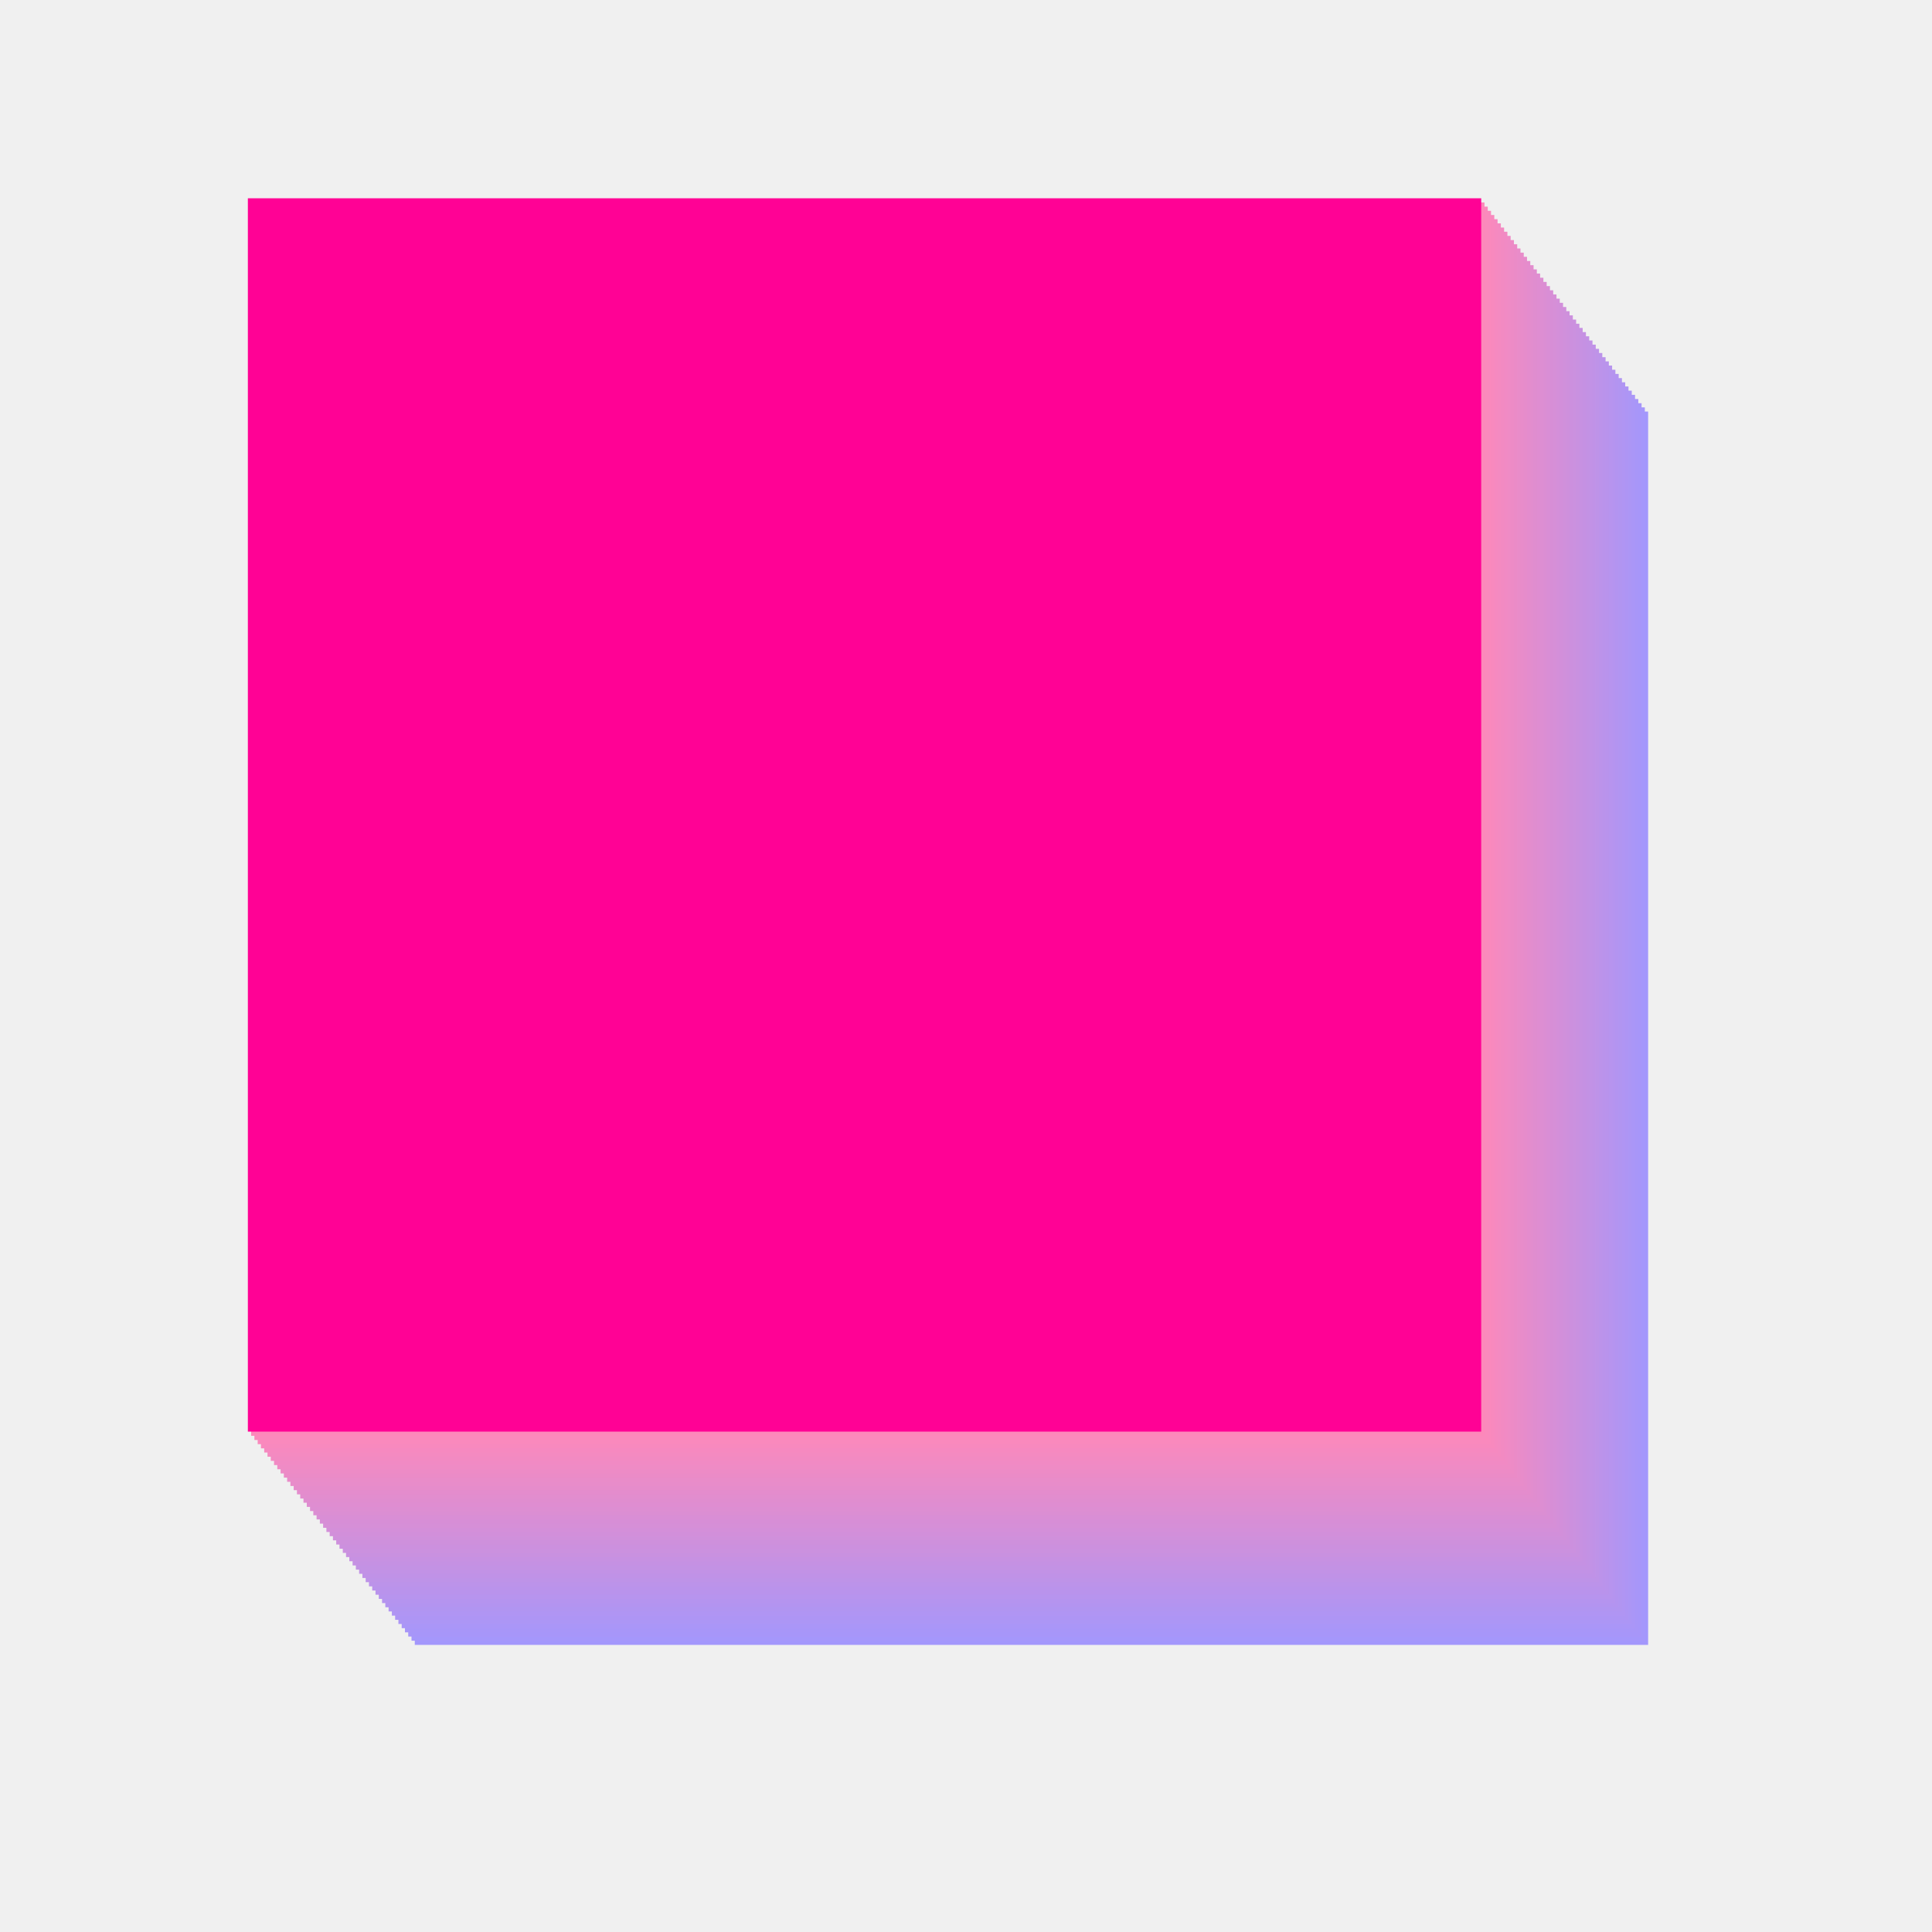
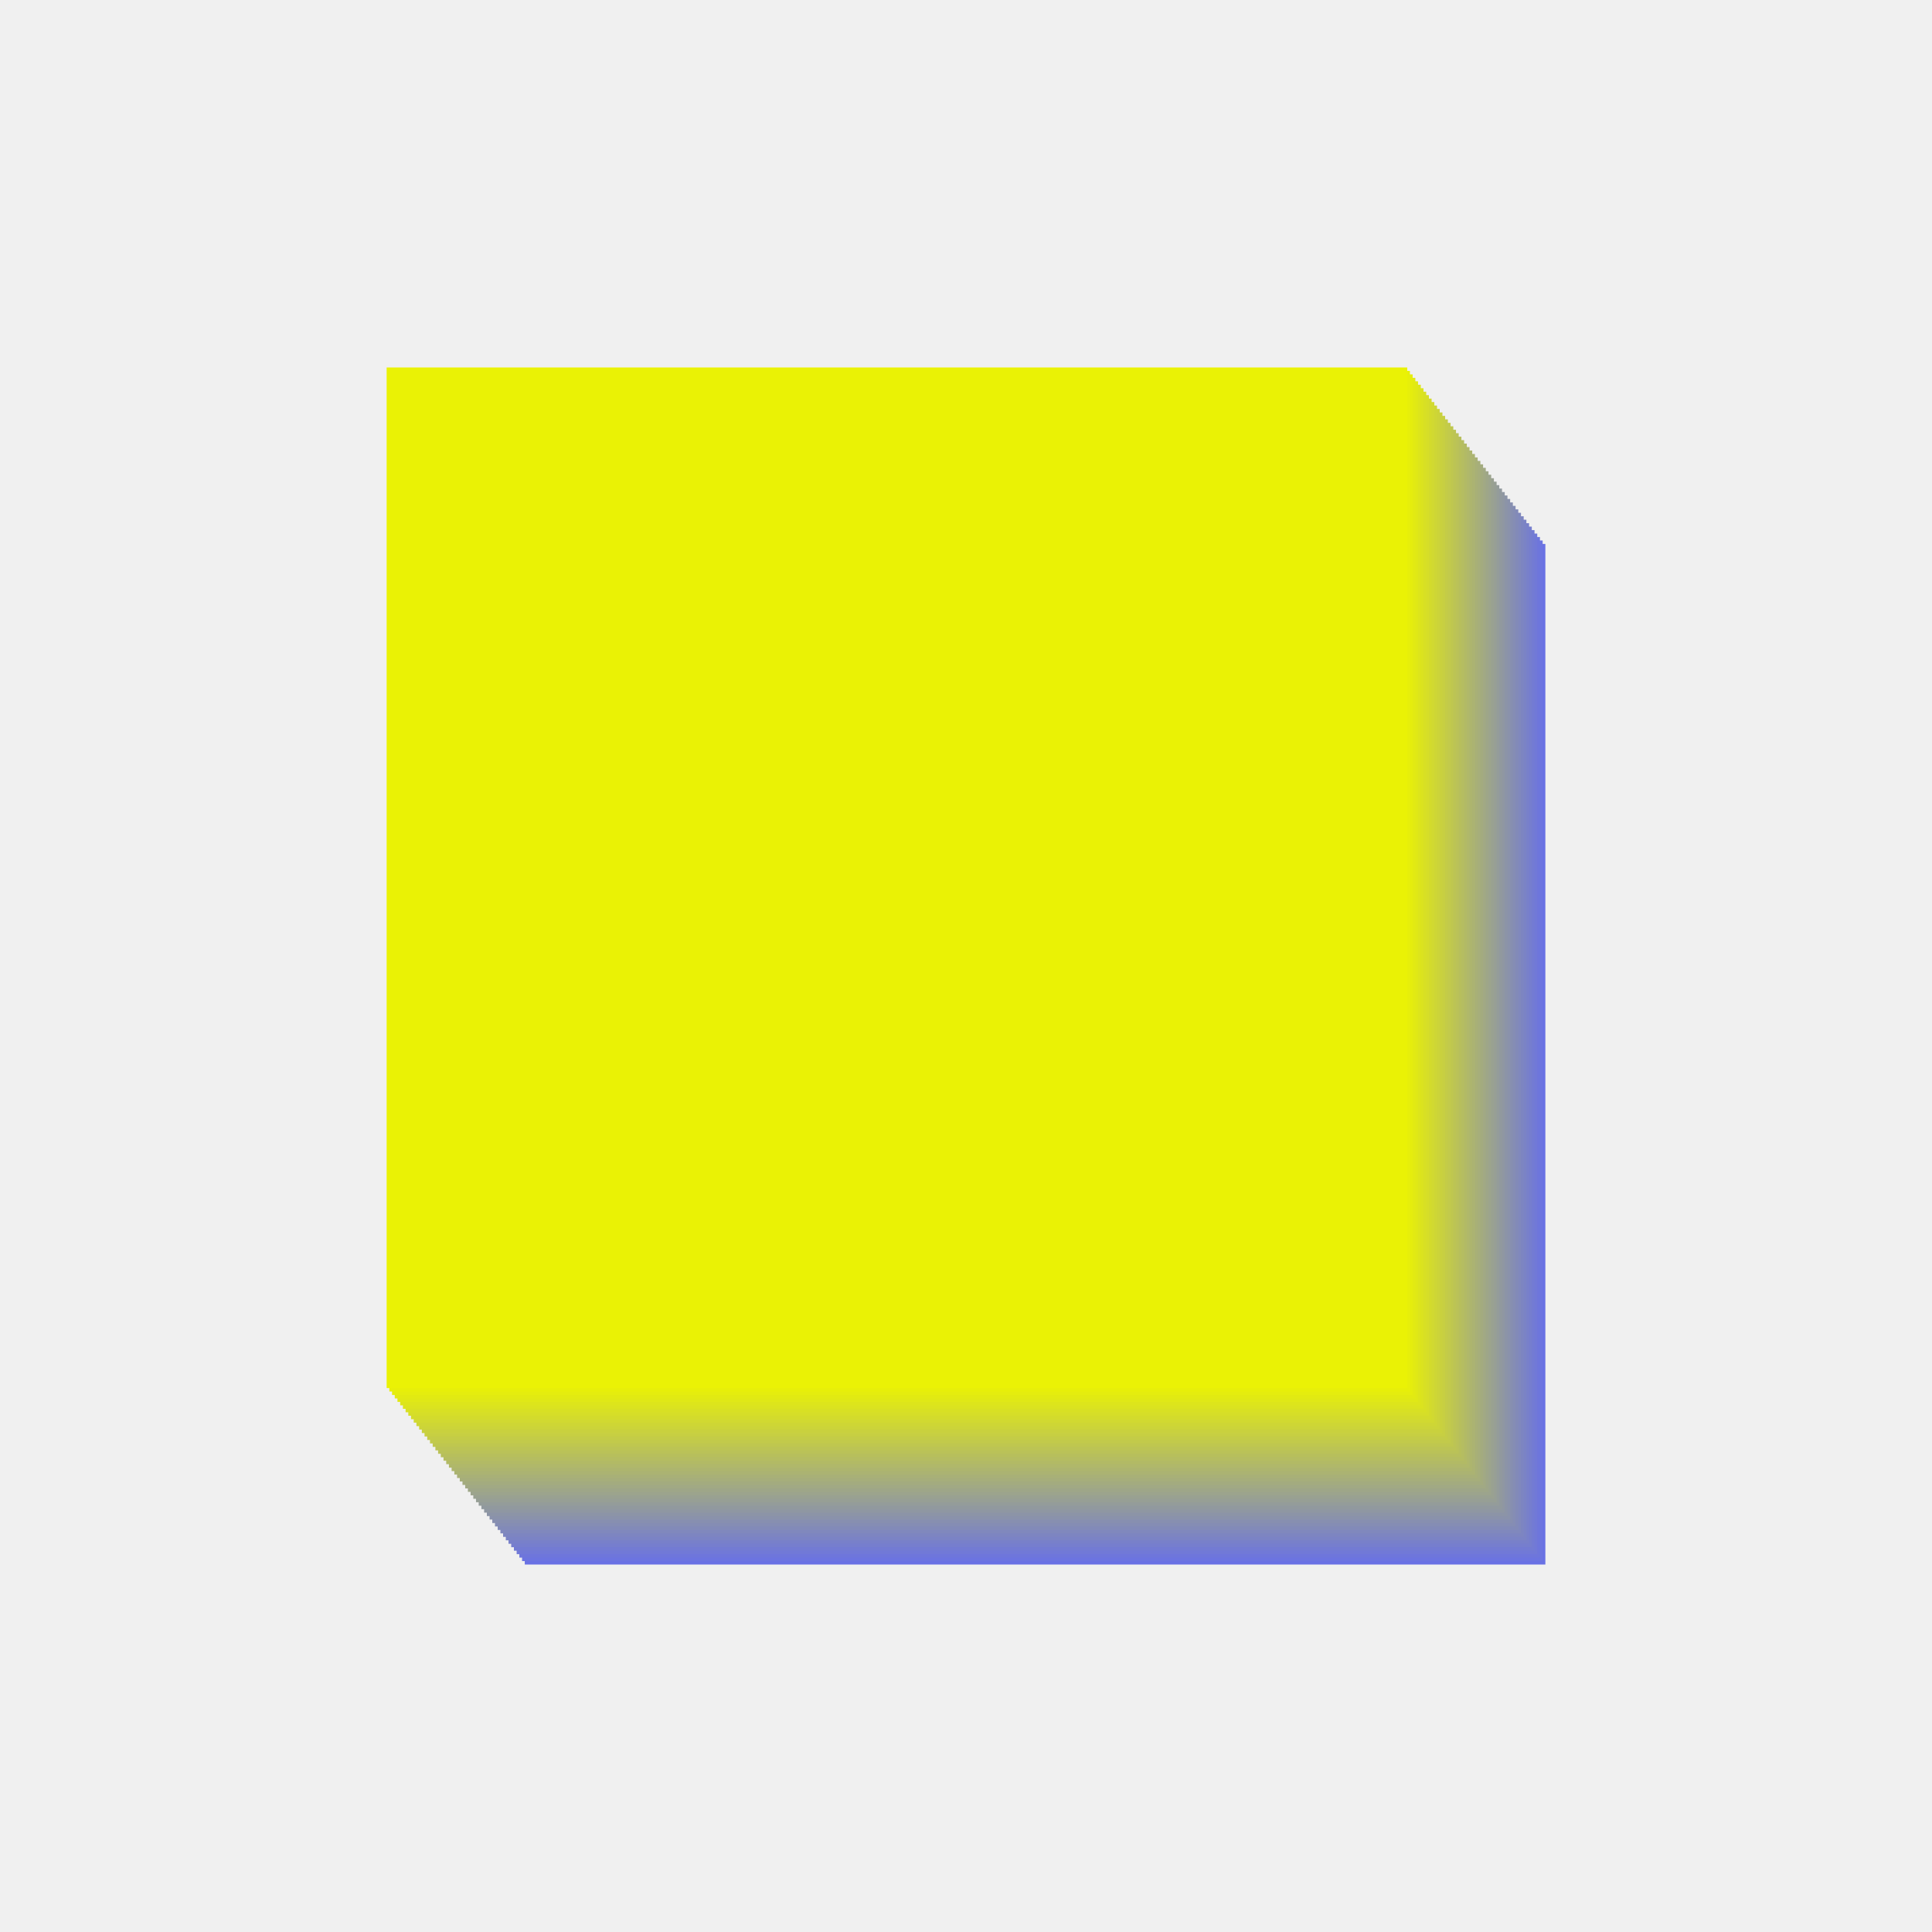
- <svg xmlns="http://www.w3.org/2000/svg" version="1.1" x="0px" y="0px" viewBox="0 0 2436 2436" style="enable-background:new 0 0 2436 2436;" xml:space="preserve">
+ <svg xmlns="http://www.w3.org/2000/svg" version="1.1" id="Capa_1" x="0px" y="0px" viewBox="0 0 500 500" style="enable-background:new 0 0 500 500;" xml:space="preserve">
  <style type="text/css">
- 	.st0{display:none;}
- 	.st1{display:inline;fill:#2B506A;}
- 	.st2{display:inline;fill:#FE9695;}
- 	.st3{display:inline;fill:#FFC88D;}
- 	.st4{fill:#A397FC;}
- 	.st5{fill:#A597FB;}
- 	.st6{fill:#A796F9;}
- 	.st7{fill:#A896F8;}
- 	.st8{fill:#AA96F7;}
- 	.st9{fill:#AC96F5;}
- 	.st10{fill:#AE95F4;}
- 	.st11{fill:#B095F3;}
- 	.st12{fill:#B195F1;}
- 	.st13{fill:#B394F0;}
- 	.st14{fill:#B594EF;}
- 	.st15{fill:#B794EE;}
- 	.st16{fill:#B993EC;}
- 	.st17{fill:#BA93EB;}
- 	.st18{fill:#BC93EA;}
- 	.st19{fill:#BE93E8;}
- 	.st20{fill:#C092E7;}
- 	.st21{fill:#C292E6;}
- 	.st22{fill:#C392E4;}
- 	.st23{fill:#C591E3;}
- 	.st24{fill:#C791E2;}
- 	.st25{fill:#C991E0;}
- 	.st26{fill:#CB91DF;}
- 	.st27{fill:#CC90DE;}
- 	.st28{fill:#CE90DC;}
- 	.st29{fill:#D090DB;}
- 	.st30{fill:#D28FDA;}
- 	.st31{fill:#D48FD9;}
- 	.st32{fill:#D68FD7;}
- 	.st33{fill:#D78ED6;}
- 	.st34{fill:#D98ED5;}
- 	.st35{fill:#DB8ED3;}
- 	.st36{fill:#DD8ED2;}
- 	.st37{fill:#DF8DD1;}
- 	.st38{fill:#E08DCF;}
- 	.st39{fill:#E28DCE;}
- 	.st40{fill:#E48CCD;}
- 	.st41{fill:#E68CCB;}
- 	.st42{fill:#E88CCA;}
- 	.st43{fill:#E98CC9;}
- 	.st44{fill:#EB8BC7;}
- 	.st45{fill:#ED8BC6;}
- 	.st46{fill:#EF8BC5;}
- 	.st47{fill:#F18AC4;}
- 	.st48{fill:#F28AC2;}
- 	.st49{fill:#F48AC1;}
- 	.st50{fill:#F689C0;}
- 	.st51{fill:#F889BE;}
- 	.st52{fill:#FA89BD;}
- 	.st53{fill:#FB89BC;}
- 	.st54{fill:#FD88BA;}
- 	.st55{fill:#FF0295;}
- 	.st56{display:inline;fill:#A397FC;}
- 	.st57{display:inline;fill:#FF0295;}
- 	.st58{display:inline;fill:#A1D2FF;}
- 	.st59{display:inline;fill:#8C8BAD;}
- 	.st60{display:inline;fill:#FFFFFF;}
+ 	.st0{fill:#6971E4;}
+ 	.st1{fill:#EAF205;}
+ 	.st2{fill:#FF0295;}
+ 	.st3{fill:#F205B3;}
+ 	.st4{fill:#C18BD9;}
+ 	.st5{fill:#6C74E0;}
+ 	.st6{fill:#6E76DB;}
+ 	.st7{fill:#7179D7;}
+ 	.st8{fill:#737BD3;}
+ 	.st9{fill:#767ECE;}
+ 	.st10{fill:#7880CA;}
+ 	.st11{fill:#7B83C5;}
+ 	.st12{fill:#7D85C1;}
+ 	.st13{fill:#8088BD;}
+ 	.st14{fill:#828AB8;}
+ 	.st15{fill:#858DB4;}
+ 	.st16{fill:#878FB0;}
+ 	.st17{fill:#8A92AB;}
+ 	.st18{fill:#8C94A7;}
+ 	.st19{fill:#8F97A2;}
+ 	.st20{fill:#91999E;}
+ 	.st21{fill:#949C9A;}
+ 	.st22{fill:#979F95;}
+ 	.st23{fill:#99A191;}
+ 	.st24{fill:#9CA48D;}
+ 	.st25{fill:#9EA688;}
+ 	.st26{fill:#A1A984;}
+ 	.st27{fill:#A3AB7F;}
+ 	.st28{fill:#A6AE7B;}
+ 	.st29{fill:#A8B077;}
+ 	.st30{fill:#ABB372;}
+ 	.st31{fill:#ADB56E;}
+ 	.st32{fill:#B0B86A;}
+ 	.st33{fill:#B2BA65;}
+ 	.st34{fill:#B5BD61;}
+ 	.st35{fill:#B7BF5C;}
+ 	.st36{fill:#BAC258;}
+ 	.st37{fill:#BCC454;}
+ 	.st38{fill:#BFC74F;}
+ 	.st39{fill:#C2CA4B;}
+ 	.st40{fill:#C4CC47;}
+ 	.st41{fill:#C7CF42;}
+ 	.st42{fill:#C9D13E;}
+ 	.st43{fill:#CCD439;}
+ 	.st44{fill:#CED635;}
+ 	.st45{fill:#D1D931;}
+ 	.st46{fill:#D3DB2C;}
+ 	.st47{fill:#D6DE28;}
+ 	.st48{fill:#D8E024;}
+ 	.st49{fill:#DBE31F;}
+ 	.st50{fill:#DDE51B;}
+ 	.st51{fill:#E0E816;}
+ 	.st52{fill:#E2EA12;}
+ 	.st53{fill:#E5ED0E;}
+ 	.st54{fill:#E7EF09;}
</style>
-   <g id="Capa_1" class="st0">
-     <rect x="107.41" y="1044.4" class="st1" width="2188.59" height="59.15" />
-     <rect x="107.41" y="1310.58" class="st1" width="2188.59" height="59.15" />
-     <rect x="107.41" y="1561.97" class="st1" width="2188.59" height="59.15" />
-     <path class="st2" d="M674.28,1073.98c0,130.68-105.92,236.6-236.6,236.6s-236.6-105.92-236.6-236.6   c0-130.68,105.92-236.6,236.6-236.6S674.28,943.3,674.28,1073.98" />
-     <path class="st3" d="M1265.79,1488.04c0,130.68-105.92,236.6-236.6,236.6s-236.6-105.92-236.6-236.6   c0-130.68,105.92-236.6,236.6-236.6S1265.79,1357.36,1265.79,1488.04" />
+   <g>
+     <g>
+       <g>
+         <path class="st0" d="M453.32,640.48l-7.04,4.79c-10.64-15.63-20.61-23.36-29.64-22.97c-6.11,0.27-10.29,4.16-15.13,8.68     c-5.56,5.19-11.87,11.06-21.88,11.19c-9.74,0.13-15.59-5.28-20.75-10.04c-4.72-4.36-8.79-8.14-15.66-8.41     c-7.46-0.29-12.08,3.89-17.44,8.74c-5.09,4.6-10.78,9.75-19.35,10.9v-8.64c5.36-1.09,9.26-4.6,13.64-8.57     c5.88-5.33,12.56-11.36,23.48-10.93c10,0.39,15.9,5.85,21.1,10.66c4.75,4.4,8.51,7.87,14.85,7.78c6.73-0.09,11.12-4.18,16.2-8.91     c5.31-4.94,11.31-10.55,20.57-10.95C428.62,613.26,440.73,621.99,453.32,640.48z" />
+       </g>
+     </g>
  </g>
-   <g id="Capa_2">
-     <rect x="522.98" y="518.91" class="st4" width="1555.09" height="1555.09" />
-     <rect x="518.85" y="513.64" class="st5" width="1555.09" height="1555.09" />
-     <rect x="514.73" y="508.37" class="st6" width="1555.09" height="1555.09" />
-     <rect x="510.6" y="503.1" class="st7" width="1555.09" height="1555.09" />
-     <rect x="506.48" y="497.82" class="st8" width="1555.09" height="1555.09" />
-     <rect x="502.34" y="492.55" class="st9" width="1555.09" height="1555.09" />
-     <rect x="498.22" y="487.28" class="st10" width="1555.09" height="1555.09" />
-     <rect x="494.09" y="482.01" class="st11" width="1555.09" height="1555.09" />
-     <rect x="489.96" y="476.73" class="st12" width="1555.09" height="1555.09" />
-     <rect x="485.84" y="471.46" class="st13" width="1555.09" height="1555.09" />
-     <rect x="481.72" y="466.19" class="st14" width="1555.09" height="1555.09" />
-     <rect x="477.58" y="460.92" class="st15" width="1555.09" height="1555.09" />
-     <rect x="473.45" y="455.64" class="st16" width="1555.09" height="1555.09" />
-     <rect x="469.33" y="450.37" class="st17" width="1555.09" height="1555.09" />
-     <rect x="465.21" y="445.1" class="st18" width="1555.09" height="1555.09" />
-     <rect x="461.08" y="439.83" class="st19" width="1555.09" height="1555.09" />
-     <rect x="456.94" y="434.54" class="st20" width="1555.09" height="1555.09" />
-     <rect x="452.82" y="429.28" class="st21" width="1555.09" height="1555.09" />
-     <rect x="448.7" y="424.01" class="st22" width="1555.09" height="1555.09" />
-     <rect x="444.57" y="418.74" class="st23" width="1555.09" height="1555.09" />
-     <rect x="440.44" y="413.45" class="st24" width="1555.09" height="1555.09" />
-     <rect x="436.32" y="408.18" class="st25" width="1555.09" height="1555.09" />
-     <rect x="432.2" y="402.91" class="st26" width="1555.09" height="1555.09" />
-     <rect x="428.06" y="397.64" class="st27" width="1555.09" height="1555.09" />
-     <rect x="423.93" y="392.36" class="st28" width="1555.09" height="1555.09" />
-     <rect x="419.81" y="387.09" class="st29" width="1555.09" height="1555.09" />
-     <rect x="415.69" y="381.82" class="st30" width="1555.09" height="1555.09" />
-     <rect x="411.56" y="376.55" class="st31" width="1555.09" height="1555.09" />
-     <rect x="407.42" y="371.27" class="st32" width="1555.09" height="1555.09" />
-     <rect x="403.3" y="366" class="st33" width="1555.09" height="1555.09" />
-     <rect x="399.18" y="360.73" class="st34" width="1555.09" height="1555.09" />
-     <rect x="395.05" y="355.46" class="st35" width="1555.09" height="1555.09" />
-     <rect x="390.92" y="350.18" class="st36" width="1555.09" height="1555.09" />
-     <rect x="386.8" y="344.91" class="st37" width="1555.09" height="1555.09" />
-     <rect x="382.66" y="339.64" class="st38" width="1555.09" height="1555.09" />
-     <rect x="378.54" y="334.37" class="st39" width="1555.09" height="1555.09" />
-     <rect x="374.41" y="329.08" class="st40" width="1555.09" height="1555.09" />
-     <rect x="370.29" y="323.81" class="st41" width="1555.09" height="1555.09" />
-     <rect x="366.16" y="318.55" class="st42" width="1555.09" height="1555.09" />
-     <rect x="362.04" y="313.28" class="st43" width="1555.09" height="1555.09" />
-     <rect x="357.9" y="307.99" class="st44" width="1555.09" height="1555.09" />
-     <rect x="353.78" y="302.72" class="st45" width="1555.09" height="1555.09" />
-     <rect x="349.65" y="297.45" class="st46" width="1555.09" height="1555.09" />
-     <rect x="345.53" y="292.18" class="st47" width="1555.09" height="1555.09" />
-     <rect x="341.39" y="286.9" class="st48" width="1555.09" height="1555.09" />
-     <rect x="337.28" y="281.63" class="st49" width="1555.09" height="1555.09" />
-     <rect x="333.14" y="276.36" class="st50" width="1555.09" height="1555.09" />
-     <rect x="329.02" y="271.09" class="st51" width="1555.09" height="1555.09" />
-     <rect x="324.89" y="265.81" class="st52" width="1555.09" height="1555.09" />
-     <rect x="320.77" y="260.54" class="st53" width="1555.09" height="1555.09" />
-     <rect x="316.63" y="255.27" class="st54" width="1555.09" height="1555.09" />
-     <rect x="312.52" y="250" class="st55" width="1555.09" height="1555.09" />
+   <g>
+     <rect x="525.87" y="572.24" class="st1" width="53.2" height="114.58" />
+     <rect x="574.44" y="572.96" transform="matrix(6.123234e-17 -1 1 6.123234e-17 2.2071 1194.955)" class="st2" width="48.28" height="46.82" />
+     <rect x="565.43" y="630.25" transform="matrix(6.123234e-17 -1 1 6.123234e-17 -55.0819 1252.245)" class="st0" width="66.3" height="46.82" />
  </g>
-   <g id="Capa_3" class="st0">
-     <path class="st56" d="M2376,1403.23L2269.07,1476c-161.7-237.59-313.15-354.97-450.37-349.04   c-92.81,4.09-156.41,63.27-229.94,131.82c-84.5,78.8-180.34,168.06-332.54,170.11c-148.01,2.04-236.82-80.2-315.3-152.64   c-71.69-66.29-133.55-123.65-237.91-127.74c-113.29-4.42-183.57,59.18-264.96,132.8c-77.39,69.85-163.84,148.11-294.06,165.57   V1315.6c81.49-16.6,140.67-69.97,207.28-130.23c89.36-80.95,190.8-172.58,356.81-166.11c151.99,5.93,241.68,88.83,320.69,162.02   c72.21,66.83,129.35,119.54,225.72,118.25c102.29-1.41,168.9-63.49,246.09-135.39c80.63-75.14,171.94-160.29,312.49-166.33   C2000.66,989.62,2184.77,1122.21,2376,1403.23" />
+   <g>
+     <circle class="st1" cx="1073.27" cy="629.52" r="43.81" />
+     <path class="st3" d="M1080.36,605.71h-14.37l-17.44,35.85c-1.98,0.98-3.74,1.99-5.27,2.95l4.47,8.56c5.4-3.41,14.2-7.48,25.49-7.42   c11.31,0.05,20.1,4.21,25.49,7.69l4.55-8.51c-1.55-1-3.35-2.06-5.37-3.07L1080.36,605.71z M1073.01,635.78   c-3.1,0-6.04,0.27-8.81,0.72l8.97-19.43l9.04,19.49c-2.81-0.48-5.79-0.77-8.94-0.78C1073.18,635.78,1073.1,635.78,1073.01,635.78z" />
  </g>
-   <g id="Capa_4" class="st0">
-     <rect x="383.84" y="176" class="st3" width="923.33" height="1988.45" />
-     <rect x="1239.46" y="176.02" class="st2" width="812.54" height="837.83" />
-     <rect x="1239.46" y="1013.83" class="st1" width="812.54" height="1150.62" />
+   <g>
+     <polygon class="st2" points="775.85,577.29 775.85,599.2 758.16,599.2 758.16,659.85 745.53,659.85 745.53,577.29  " />
+     <rect x="758.16" y="599.2" class="st4" width="17.69" height="60.66" />
+     <polygon class="st0" points="788.49,599.2 788.49,681.76 758.16,681.76 758.16,659.85 775.85,659.85 775.85,599.2  " />
  </g>
-   <g id="Capa_5" class="st0">
-     <polygon class="st57" points="1399.52,144 1399.52,594.28 1035.82,594.28 1035.82,1841.22 776.05,1841.22 776.05,144  " />
-     <rect x="1035.82" y="594.28" class="st56" width="363.7" height="1246.95" />
-     <polygon class="st58" points="1659.3,594.28 1659.3,2291.51 1035.83,2291.51 1035.83,1841.23 1399.52,1841.23 1399.52,594.28  " />
+   <g>
+     <rect x="135.81" y="140.77" class="st0" width="264.13" height="264.13" />
+     <rect x="135.11" y="139.88" class="st5" width="264.13" height="264.13" />
+     <rect x="134.41" y="138.98" class="st6" width="264.13" height="264.13" />
+     <rect x="133.71" y="138.09" class="st7" width="264.13" height="264.13" />
+     <rect x="133" y="137.19" class="st8" width="264.13" height="264.13" />
+     <rect x="132.3" y="136.29" class="st9" width="264.13" height="264.13" />
+     <rect x="131.6" y="135.4" class="st10" width="264.13" height="264.13" />
+     <rect x="130.9" y="134.5" class="st11" width="264.13" height="264.13" />
+     <rect x="130.2" y="133.61" class="st12" width="264.13" height="264.13" />
+     <rect x="129.5" y="132.71" class="st13" width="264.13" height="264.13" />
+     <rect x="128.8" y="131.82" class="st14" width="264.13" height="264.13" />
+     <rect x="128.1" y="130.92" class="st15" width="264.13" height="264.13" />
+     <rect x="127.4" y="130.03" class="st16" width="264.13" height="264.13" />
+     <rect x="126.7" y="129.13" class="st17" width="264.13" height="264.13" />
+     <rect x="126" y="128.23" class="st18" width="264.13" height="264.13" />
+     <rect x="125.29" y="127.34" class="st19" width="264.13" height="264.13" />
+     <rect x="124.59" y="126.44" class="st20" width="264.13" height="264.13" />
+     <rect x="123.89" y="125.55" class="st21" width="264.13" height="264.13" />
+     <rect x="123.19" y="124.65" class="st22" width="264.13" height="264.13" />
+     <rect x="122.49" y="123.76" class="st23" width="264.13" height="264.13" />
+     <rect x="121.79" y="122.86" class="st24" width="264.13" height="264.13" />
+     <rect x="121.09" y="121.96" class="st25" width="264.13" height="264.13" />
+     <rect x="120.39" y="121.07" class="st26" width="264.13" height="264.13" />
+     <rect x="119.69" y="120.17" class="st27" width="264.13" height="264.13" />
+     <rect x="118.99" y="119.28" class="st28" width="264.13" height="264.13" />
+     <rect x="118.29" y="118.38" class="st29" width="264.13" height="264.13" />
+     <rect x="117.58" y="117.49" class="st30" width="264.13" height="264.13" />
+     <rect x="116.88" y="116.59" class="st31" width="264.13" height="264.13" />
+     <rect x="116.18" y="115.7" class="st32" width="264.13" height="264.13" />
+     <rect x="115.48" y="114.8" class="st33" width="264.13" height="264.13" />
+     <rect x="114.78" y="113.9" class="st34" width="264.13" height="264.13" />
+     <rect x="114.08" y="113.01" class="st35" width="264.13" height="264.13" />
+     <rect x="113.38" y="112.11" class="st36" width="264.13" height="264.13" />
+     <rect x="112.68" y="111.22" class="st37" width="264.13" height="264.13" />
+     <rect x="111.98" y="110.32" class="st38" width="264.13" height="264.13" />
+     <rect x="111.28" y="109.43" class="st39" width="264.13" height="264.13" />
+     <rect x="110.57" y="108.53" class="st40" width="264.13" height="264.13" />
+     <rect x="109.87" y="107.63" class="st41" width="264.13" height="264.13" />
+     <rect x="109.17" y="106.74" class="st42" width="264.13" height="264.13" />
+     <rect x="108.47" y="105.84" class="st43" width="264.13" height="264.13" />
+     <rect x="107.77" y="104.95" class="st44" width="264.13" height="264.13" />
+     <rect x="107.07" y="104.05" class="st45" width="264.13" height="264.13" />
+     <rect x="106.37" y="103.16" class="st46" width="264.13" height="264.13" />
+     <rect x="105.67" y="102.26" class="st47" width="264.13" height="264.13" />
+     <rect x="104.97" y="101.37" class="st48" width="264.13" height="264.13" />
+     <rect x="104.27" y="100.47" class="st49" width="264.13" height="264.13" />
+     <rect x="103.57" y="99.57" class="st50" width="264.13" height="264.13" />
+     <rect x="102.86" y="98.68" class="st51" width="264.13" height="264.13" />
+     <rect x="102.16" y="97.78" class="st52" width="264.13" height="264.13" />
+     <rect x="101.46" y="96.89" class="st53" width="264.13" height="264.13" />
+     <rect x="100.76" y="95.99" class="st54" width="264.13" height="264.13" />
+     <rect x="100.06" y="95.1" class="st1" width="264.13" height="264.13" />
  </g>
-   <g id="Capa_6" class="st0">
-     <path class="st1" d="M1065.97,1270.33c0,250.18-202.81,452.99-452.99,452.99c-250.18,0-452.99-202.81-452.99-452.99   c0-250.18,202.81-452.99,452.99-452.99C863.16,817.35,1065.97,1020.16,1065.97,1270.33" />
-     <path class="st2" d="M2340,1270.33c0,250.18-202.81,452.99-452.99,452.99c-250.18,0-452.99-202.81-452.99-452.99   c0-250.18,202.81-452.99,452.99-452.99C2137.19,817.35,2340,1020.16,2340,1270.33" />
-     <path class="st59" d="M1235.84,1730.4c-253.69,0-460.07-206.38-460.07-460.07c0-253.67,206.39-460.05,460.07-460.05   c253.68,0,460.07,206.38,460.07,460.05C1695.91,1524.01,1489.53,1730.4,1235.84,1730.4 M1235.84,824.43   c-245.88,0-445.9,200.04-445.9,445.9c0,245.88,200.02,445.92,445.9,445.92c245.88,0,445.9-200.04,445.9-445.92   C1681.74,1024.47,1481.72,824.43,1235.84,824.43" />
-   </g>
-   <g id="Capa_7" class="st0">
-     <path class="st57" d="M2220,1217.79c0,553.4-448.6,1002-1002,1002s-1002-448.6-1002-1002c0-553.4,448.6-1002,1002-1002   S2220,664.4,2220,1217.79" />
-     <path class="st60" d="M1380.14,673h-328.76L652.4,1493.04c-45.25,22.34-85.59,45.45-120.57,67.55l102.31,195.72   c123.53-78.07,324.78-171.14,582.99-169.68c258.74,1.21,459.85,96.35,582.99,175.96L1904.17,1568   c-35.51-22.97-76.58-47.03-122.78-70.3L1380.14,673z M1212.16,1360.87c-70.98,0-138.23,6.08-201.54,16.5l205.13-444.44   l206.75,445.9c-64.18-11.01-132.41-17.61-204.51-17.94C1216.03,1360.87,1214.12,1360.87,1212.16,1360.87" />
+   <g>
+     <g>
+       <path class="st2" d="M916.48,629.53c0,5.82-2.19,11.13-5.79,15.14c-0.33,0.38-0.68,0.74-1.04,1.08c-0.16,0.17-0.33,0.33-0.51,0.49    c-0.36,0.34-0.74,0.67-1.14,0.98c-3.88,3.14-8.83,5.01-14.22,5.01c-1.49,0-2.94-0.14-4.35-0.42    c-10.46-2.02-18.35-11.23-18.35-22.28s7.89-20.26,18.35-22.28c1.41-0.28,2.86-0.42,4.35-0.42c5.38,0,10.33,1.87,14.21,5    c0.4,0.31,0.78,0.64,1.14,0.99c0.18,0.15,0.35,0.32,0.52,0.49c0.36,0.34,0.71,0.7,1.03,1.08    C914.29,618.4,916.48,623.71,916.48,629.53z" />
+       <path class="st0" d="M980.33,629.53c0,9.42-5.73,17.49-13.9,20.93c-2.71,1.14-5.68,1.77-8.8,1.77c-5.75,0-10.99-2.14-14.99-5.66    c-0.38-0.32-0.74-0.67-1.09-1.02c-0.17-0.17-0.34-0.34-0.49-0.52c-0.35-0.36-0.68-0.73-1-1.12c-3.2-3.91-5.13-8.92-5.13-14.38    s1.93-10.47,5.14-14.38c0.31-0.39,0.64-0.76,0.99-1.12c0.15-0.18,0.32-0.35,0.49-0.52c0.35-0.36,0.72-0.7,1.1-1.03    c3.99-3.52,9.24-5.65,14.98-5.65c3.12,0,6.09,0.63,8.8,1.77C974.6,612.04,980.33,620.11,980.33,629.53z" />
+       <g>
+         <g>
+           <g>
+             <path class="st4" d="M941.55,613.51c-4.18-4.34-10.06-7.04-16.56-7.04c-6.15,0-11.73,2.42-15.86,6.35       c-4.43,4.2-7.19,10.14-7.19,16.71s2.77,12.51,7.2,16.71c4.13,3.93,9.71,6.34,15.85,6.34c6.49,0,12.37-2.7,16.56-7.03       c4.03-4.14,6.5-9.8,6.5-16.02C948.05,623.32,945.58,617.66,941.55,613.51z M941.06,645.03c-4.05,4.21-9.76,6.84-16.07,6.84       c-5.93,0-11.33-2.33-15.34-6.12c-4.31-4.07-7-9.83-7-16.22s2.69-12.16,7-16.22c4.01-3.8,9.41-6.13,15.34-6.13       c6.31,0,12.02,2.63,16.07,6.85c3.89,4.02,6.28,9.49,6.28,15.5S944.95,641.01,941.06,645.03z" />
+           </g>
+         </g>
+         <g>
+           <g>
+             <path class="st4" d="M942.65,612.48c-4.47-4.63-10.74-7.51-17.66-7.51c-6.6,0-12.59,2.61-17,6.86       c-4.65,4.47-7.55,10.76-7.55,17.7c0,6.95,2.9,13.23,7.56,17.69c4.41,4.25,10.4,6.86,16.99,6.86c6.92,0,13.19-2.88,17.65-7.51       c4.27-4.41,6.91-10.42,6.91-17.04S946.91,616.9,942.65,612.48z M924.99,650.37c-5.53,0-10.57-2.17-14.3-5.7       c-4.02-3.8-6.54-9.18-6.54-15.14s2.51-11.34,6.53-15.14c3.73-3.54,8.78-5.71,14.31-5.71c5.93,0,11.29,2.49,15.08,6.47       c3.57,3.75,5.77,8.81,5.77,14.38s-2.2,10.63-5.78,14.38C936.27,647.89,930.92,650.37,924.99,650.37z" />
+           </g>
+         </g>
+       </g>
+     </g>
+     <path class="st4" d="M934.93,629.53c0,5.46,1.93,10.47,5.13,14.38c-3.79,3.98-9.14,6.46-15.07,6.46c-5.53,0-10.57-2.17-14.3-5.7   c3.6-4.01,5.79-9.32,5.79-15.14s-2.19-11.13-5.8-15.14c3.73-3.54,8.78-5.71,14.31-5.71c5.93,0,11.29,2.49,15.08,6.47   C936.86,619.06,934.93,624.07,934.93,629.53z" />
  </g>
</svg>
